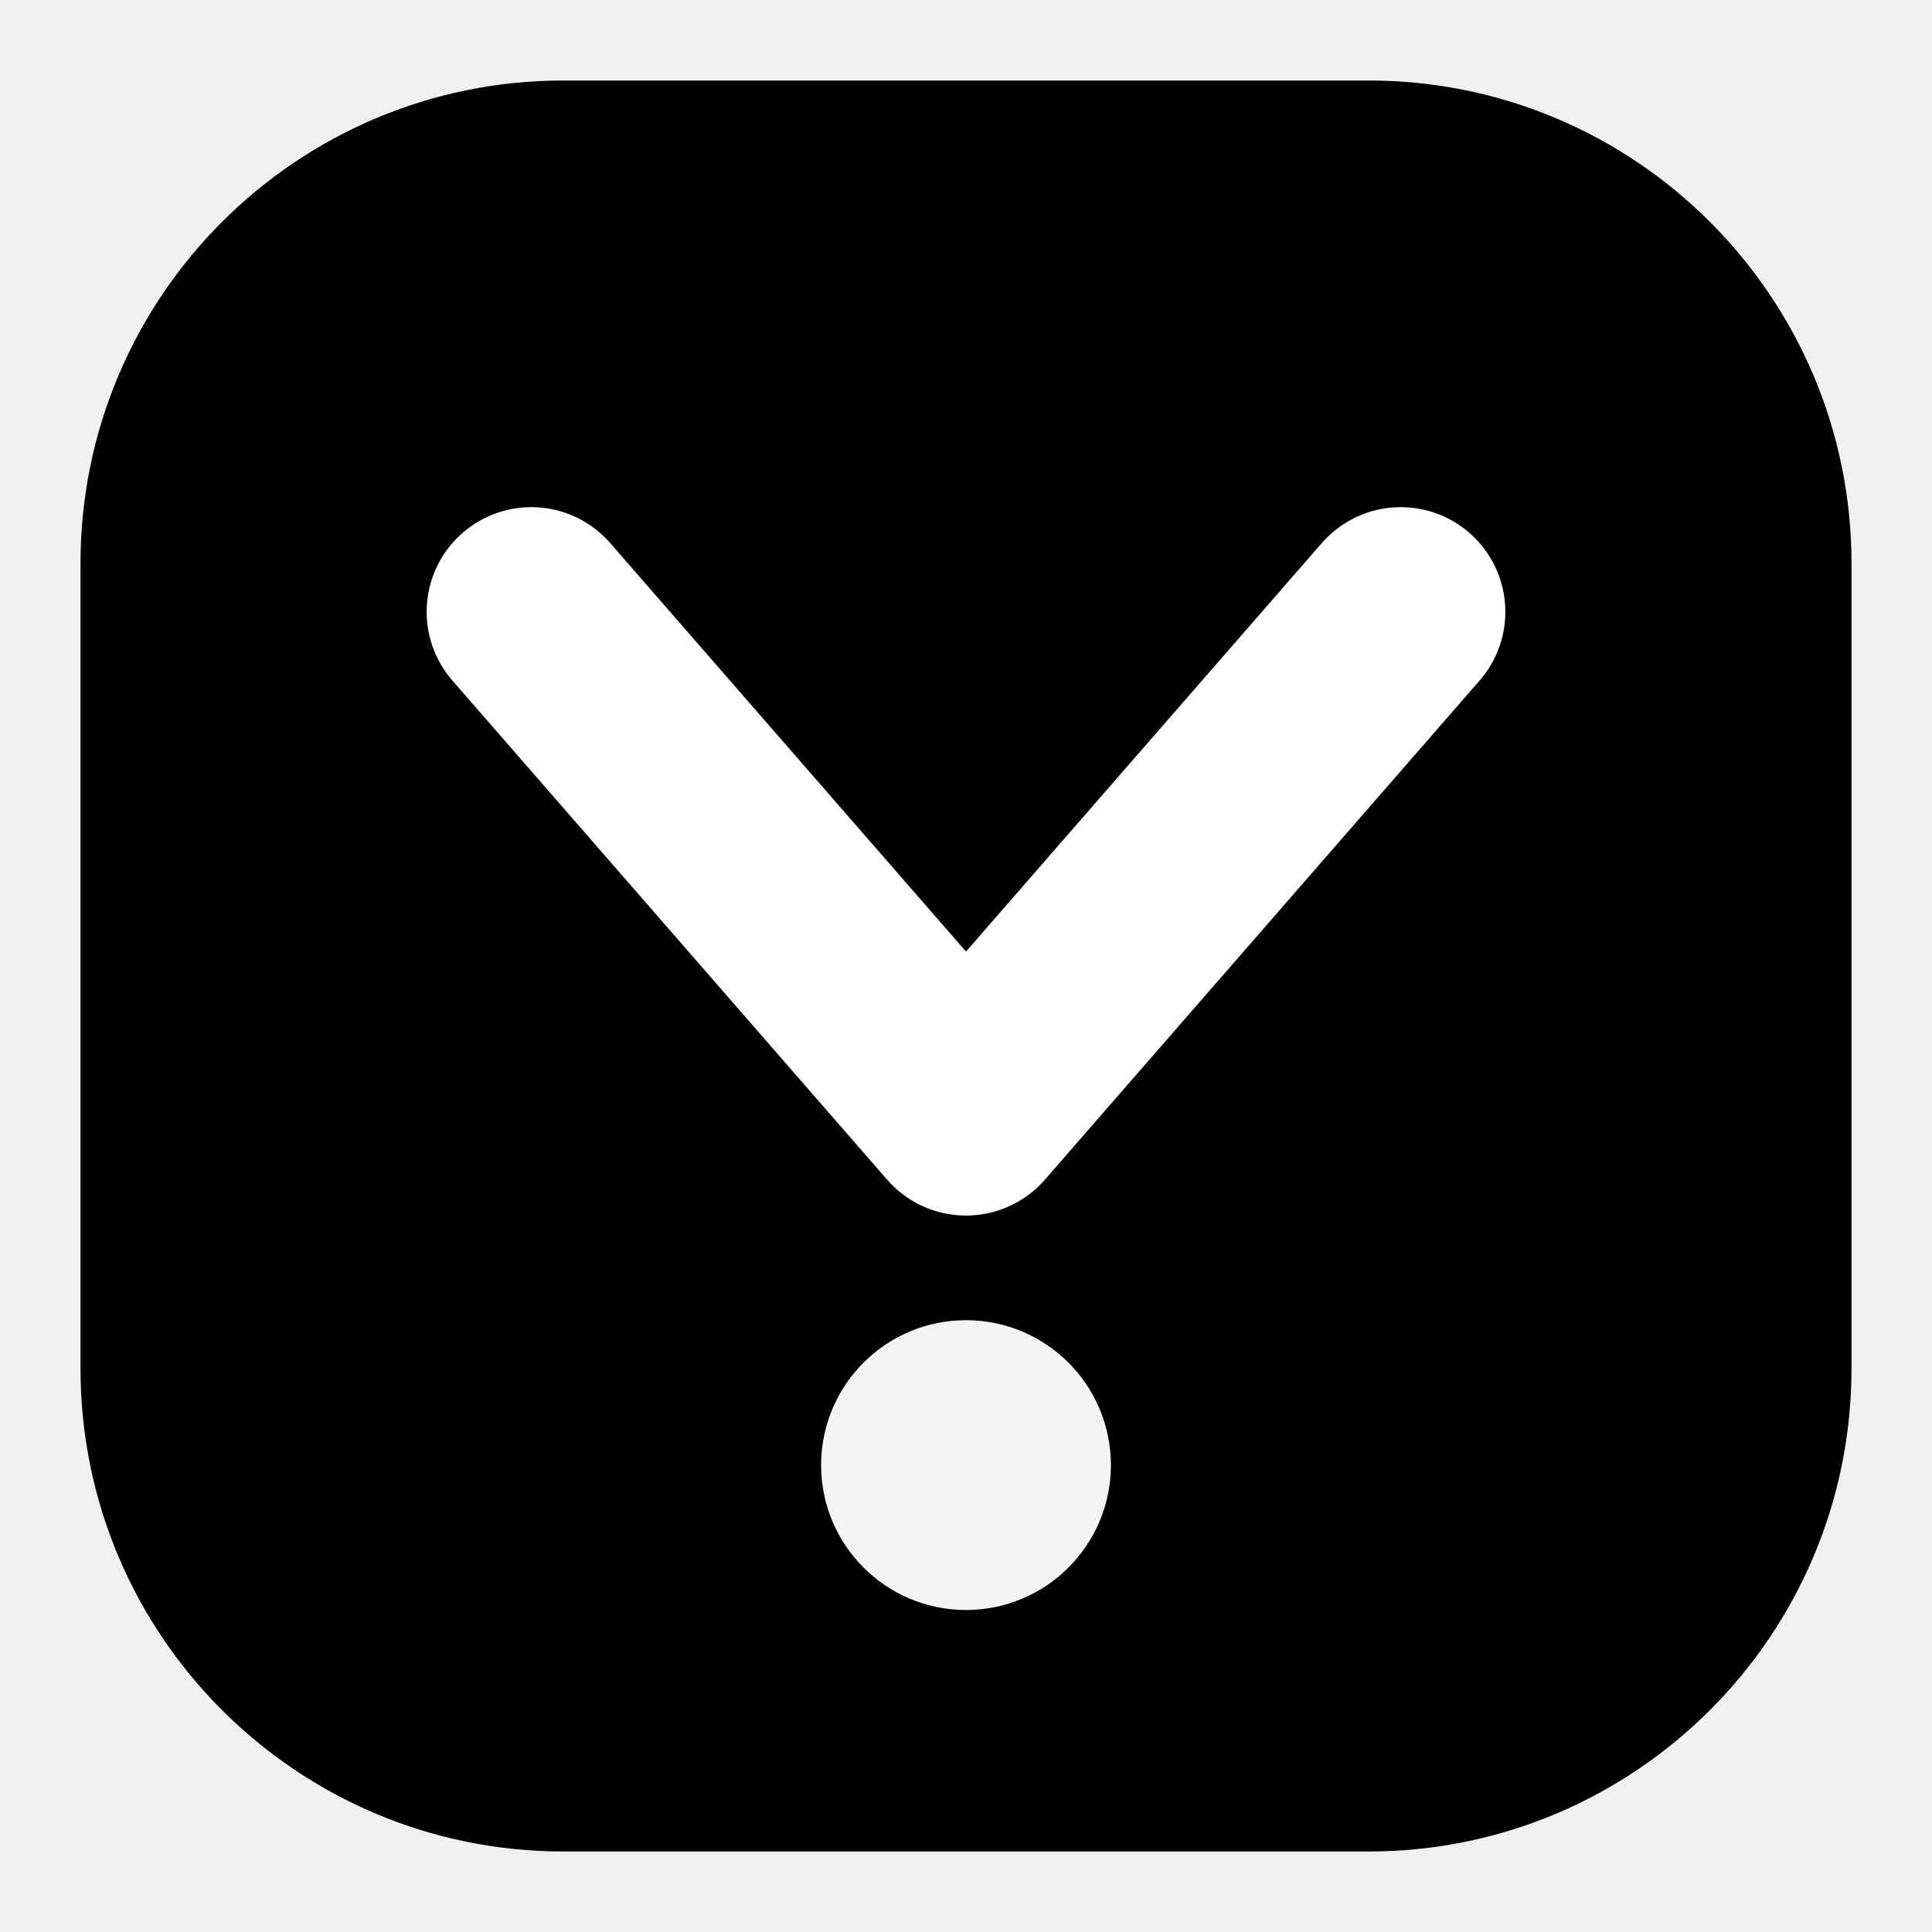
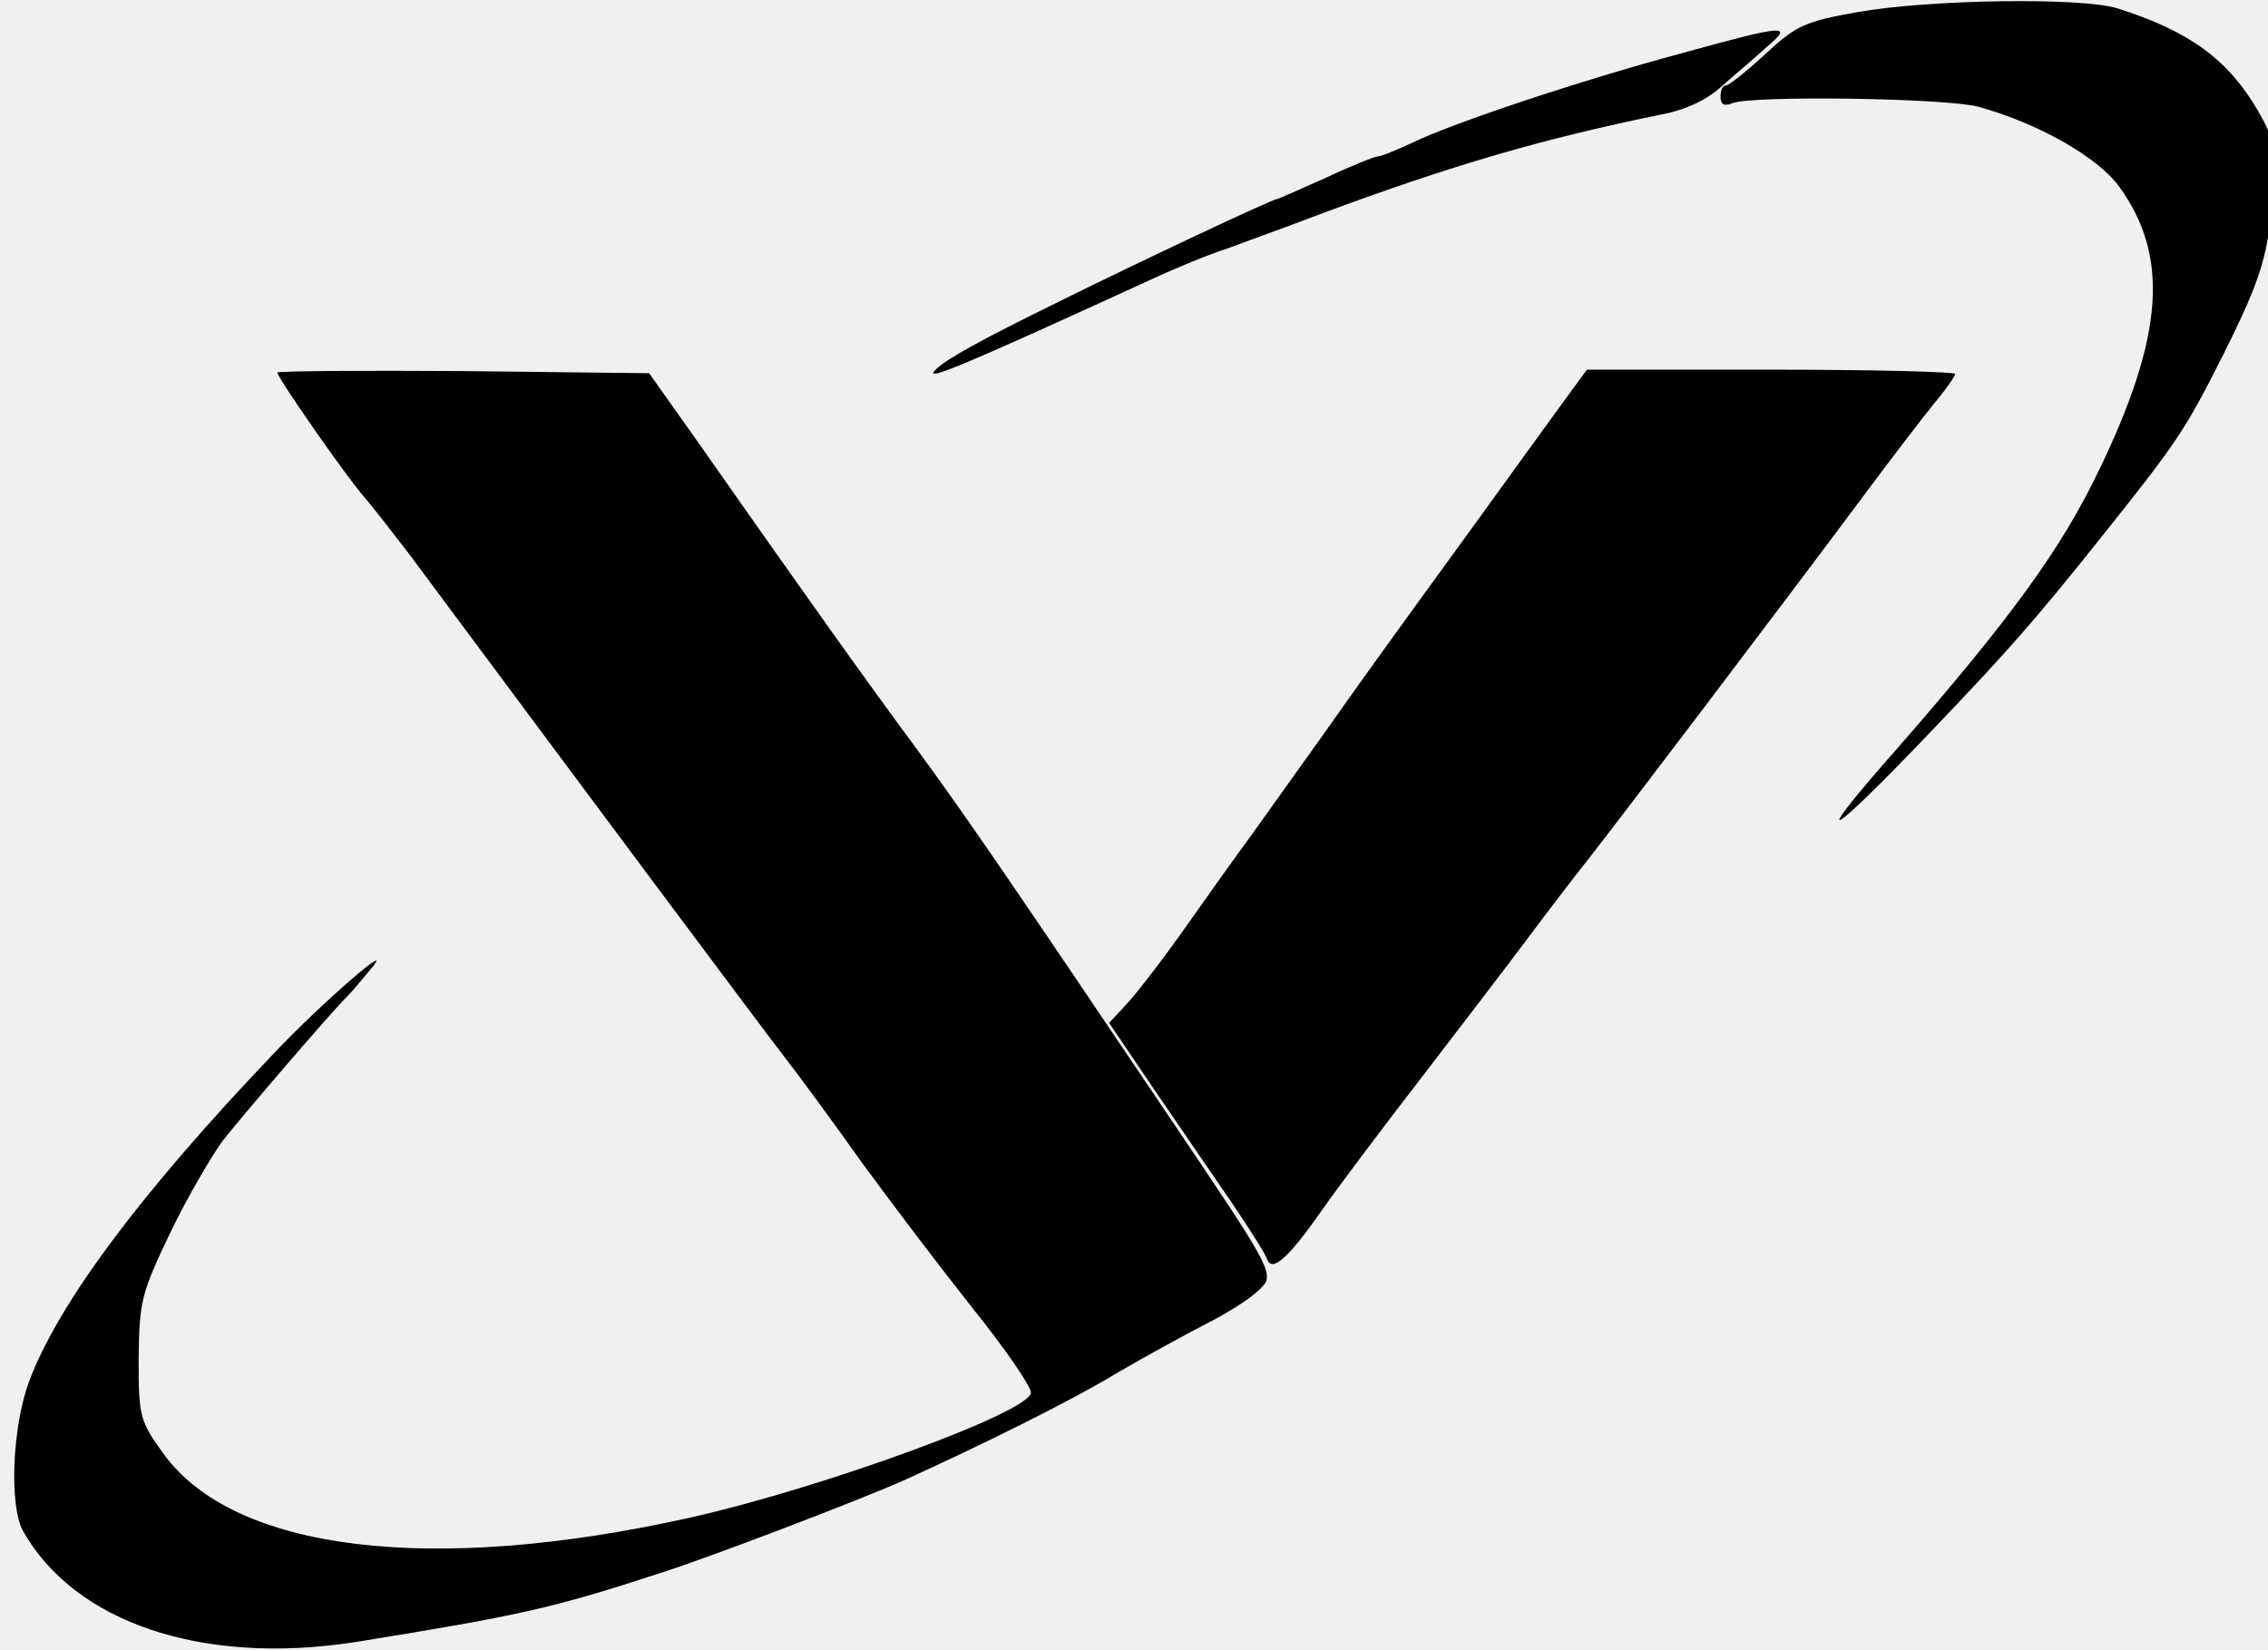
- <svg xmlns="http://www.w3.org/2000/svg" viewBox="0 0 24 24" width="24" height="24" role="img" aria-label="Vyzorix">
-   <rect x="1.0" y="1.0" width="22.0" height="22.0" rx="6.0" fill="currentColor" />
-   <path d="M6.6 7.6 L12.0 13.8 L17.4 7.6" fill="none" stroke="#ffffff" stroke-width="2.6" stroke-linecap="round" stroke-linejoin="round" />
-   <circle cx="12.0" cy="18.2" r="1.8" fill="#ffffff" opacity="0.95" />
+ <svg xmlns="http://www.w3.org/2000/svg" viewBox="0 0 319 232" role="img" aria-label="Vyzorix">
+   <g transform="translate(-44 -10) translate(0 252) scale(0.1 -0.1)" fill="currentColor">
+     <path d="M2805 2345 c-138 -37 -322 -98 -379 -126 -22 -10 -43 -19 -48 -19 -4 0 -37 -13 -73 -30 -36 -16 -67 -30 -69 -30 -6 0 -191 -87 -306 -144 -112 -55 -159 -81 -174 -96 -18 -18 33 3 299 125 32 15 82 36 110 45 27 10 88 32 135 50 181 67 306 104 477 139 33 6 65 21 85 40 18 16 47 40 63 55 38 32 28 32 -120 -9z" />
+     <path d="M830 1896 c0 -7 98 -148 123 -176 12 -14 40 -50 63 -80 263 -354 495 -665 526 -705 21 -27 71 -95 110 -150 40 -55 110 -147 155 -204 46 -57 83 -111 83 -120 0 -27 -293 -134 -480 -176 -364 -81 -641 -47 -740 90 -34 47 -35 53 -35 135 1 80 4 91 44 175 24 50 58 108 74 130 25 32 155 184 177 205 3 3 16 18 30 35 42 49 -66 -44 -135 -117 -189 -198 -303 -352 -344 -461 -24 -65 -28 -174 -9 -210 73 -130 253 -190 467 -157 229 37 276 47 426 96 73 23 284 104 345 131 108 49 234 111 300 151 41 24 98 55 125 69 28 14 60 34 72 45 28 26 33 16 -134 264 -207 307 -272 403 -347 505 -65 88 -141 194 -312 438 l-61 86 -261 3 c-144 1 -262 0 -262 -2z" />
+     <path d="M3053 2403 c-74 -13 -87 -19 -130 -59 -26 -24 -51 -44 -55 -44 -5 0 -8 -7 -8 -16 0 -11 5 -14 17 -9 30 11 299 7 345 -5 84 -23 169 -71 199 -113 70 -97 63 -208 -28 -397 -54 -113 -126 -211 -282 -390 -129 -146 -105 -136 44 20 109 114 147 157 241 275 107 134 117 149 171 256 55 110 64 142 70 232 4 59 1 73 -21 111 -42 72 -96 112 -197 144 -48 16 -265 13 -366 -5z" />
+     <path d="M2634 1848 c-21 -29 -74 -102 -118 -163 -138 -190 -151 -208 -216 -300 -35 -49 -80 -112 -100 -140 -20 -27 -62 -86 -93 -130 -31 -44 -68 -92 -82 -107 l-25 -27 63 -93 c35 -51 84 -123 109 -159 25 -37 48 -73 50 -80 7 -20 31 2 79 71 21 30 84 114 139 185 55 72 122 159 148 194 26 35 65 86 88 115 40 51 258 338 387 511 37 50 81 107 97 127 17 20 30 39 30 42 0 3 -117 6 -259 6 l-259 0 -38 -52z" />
+   </g>
</svg>
